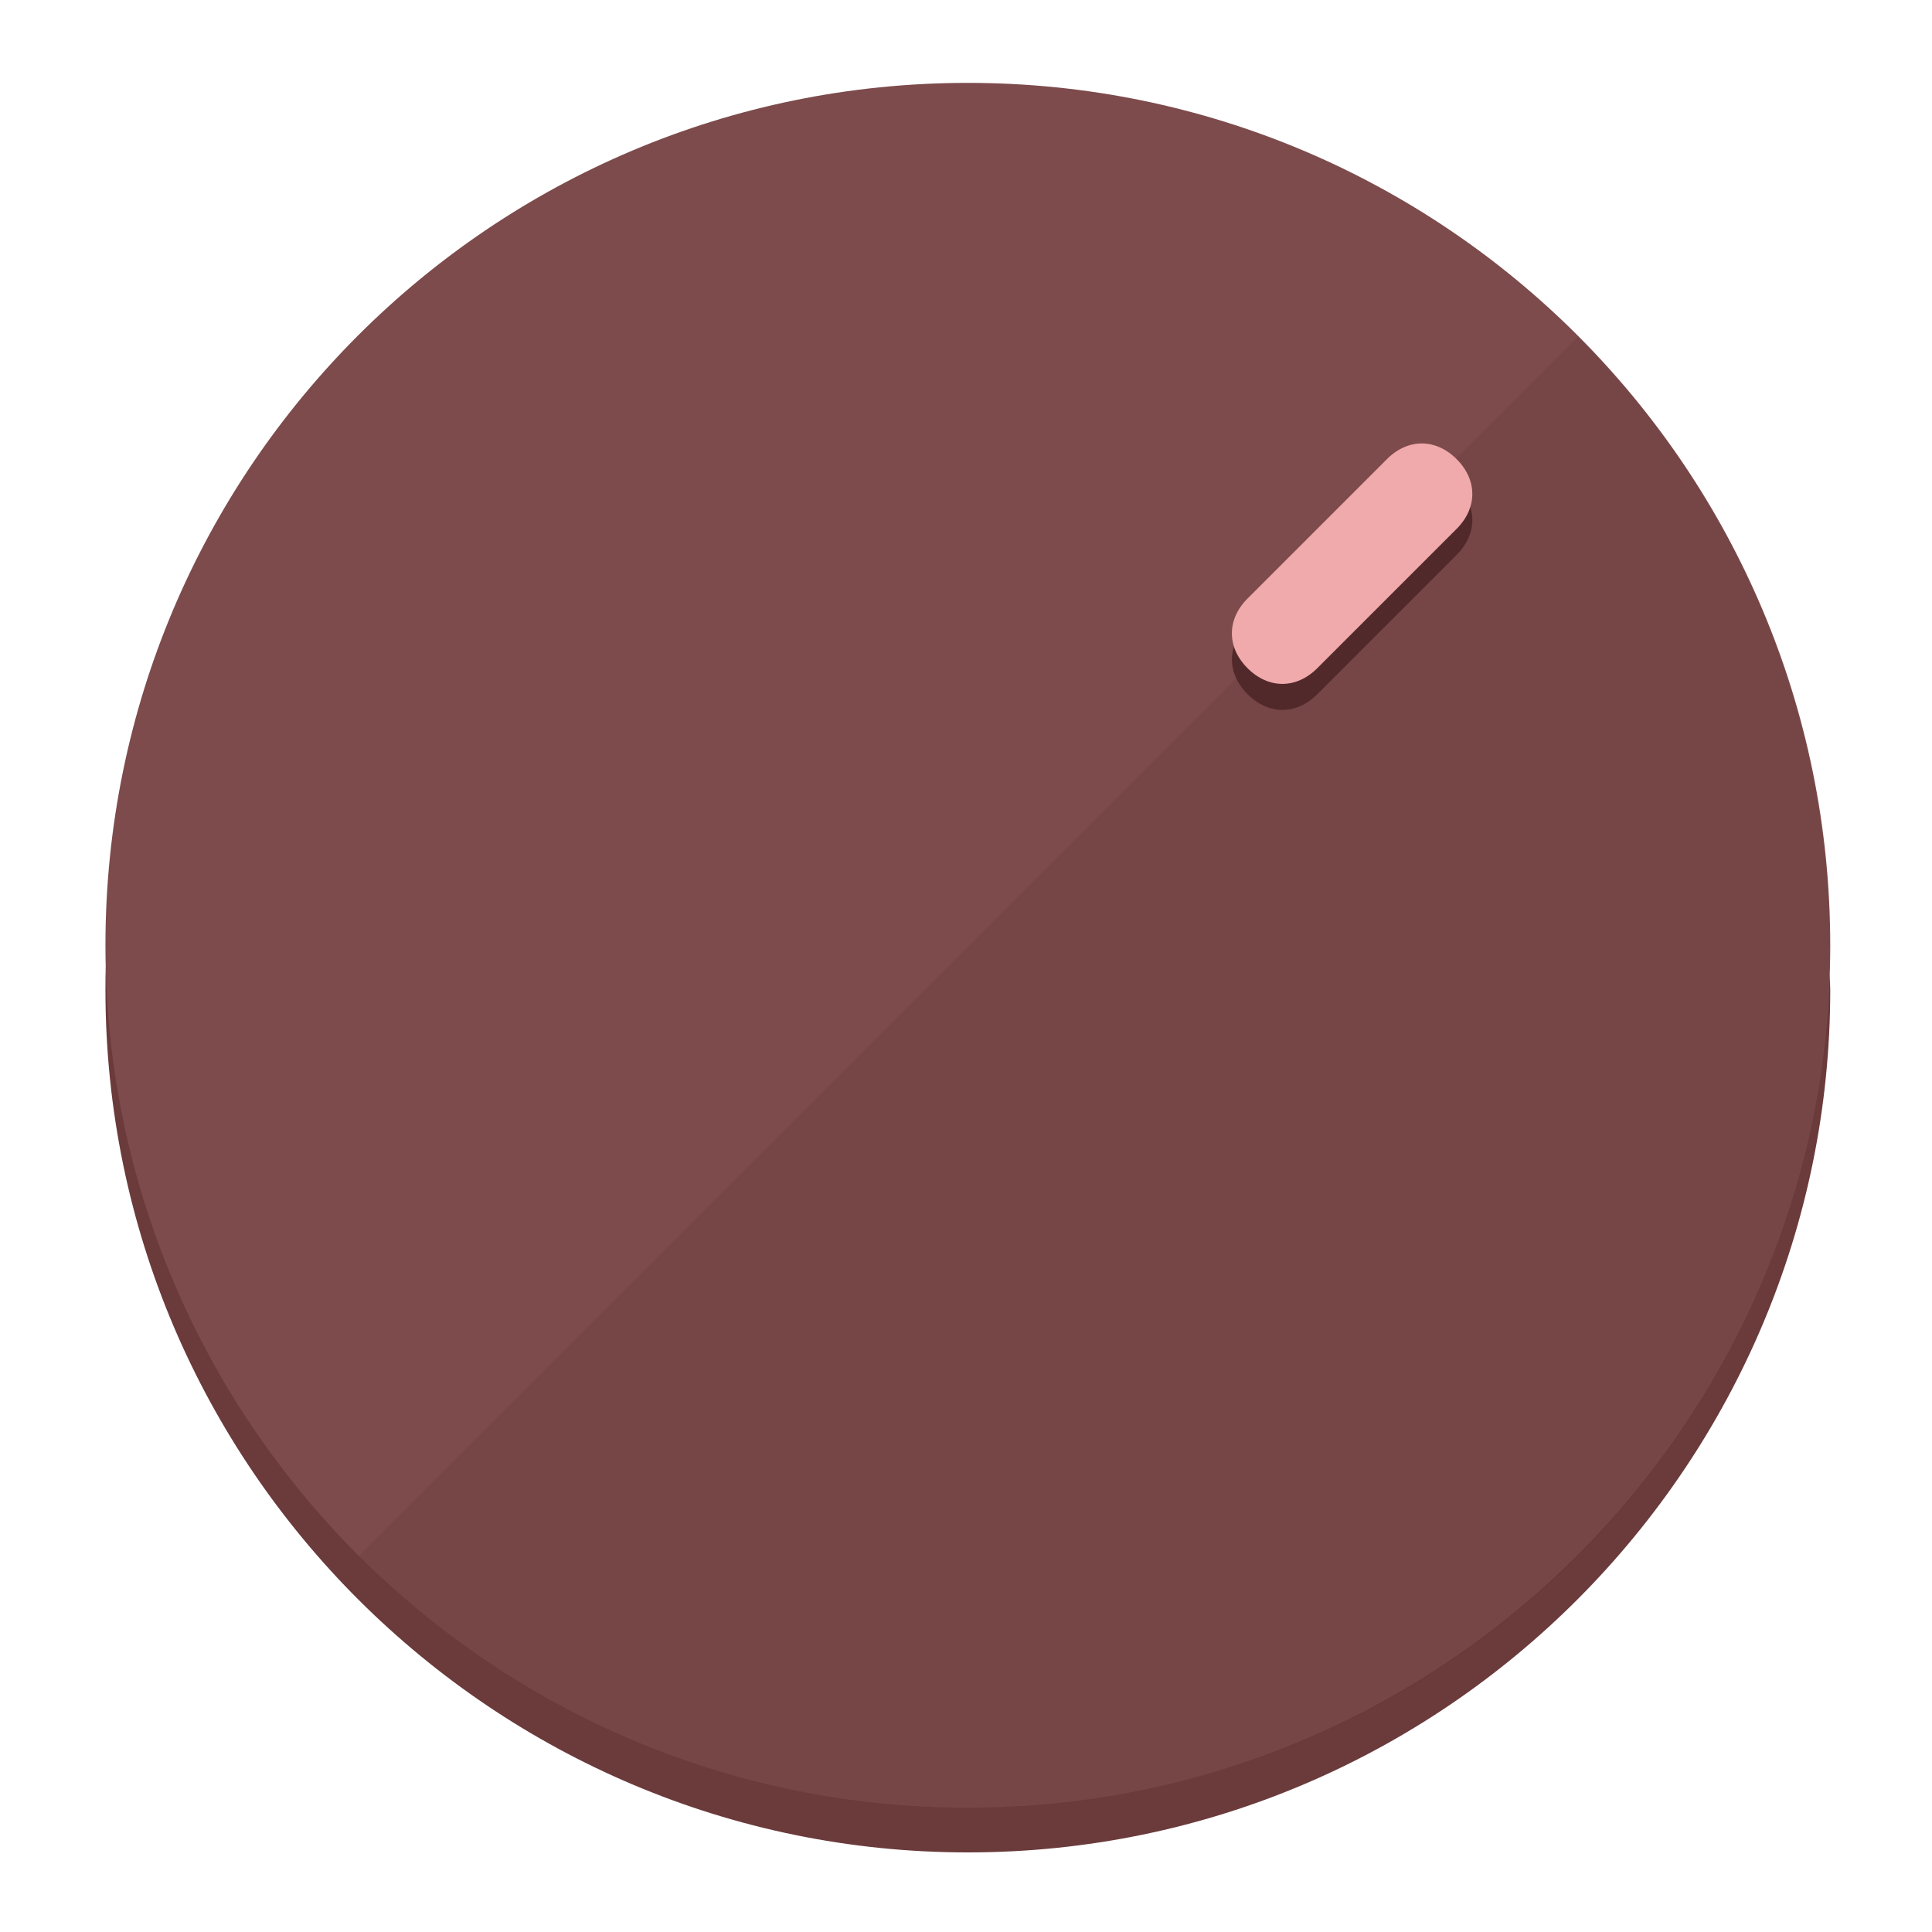
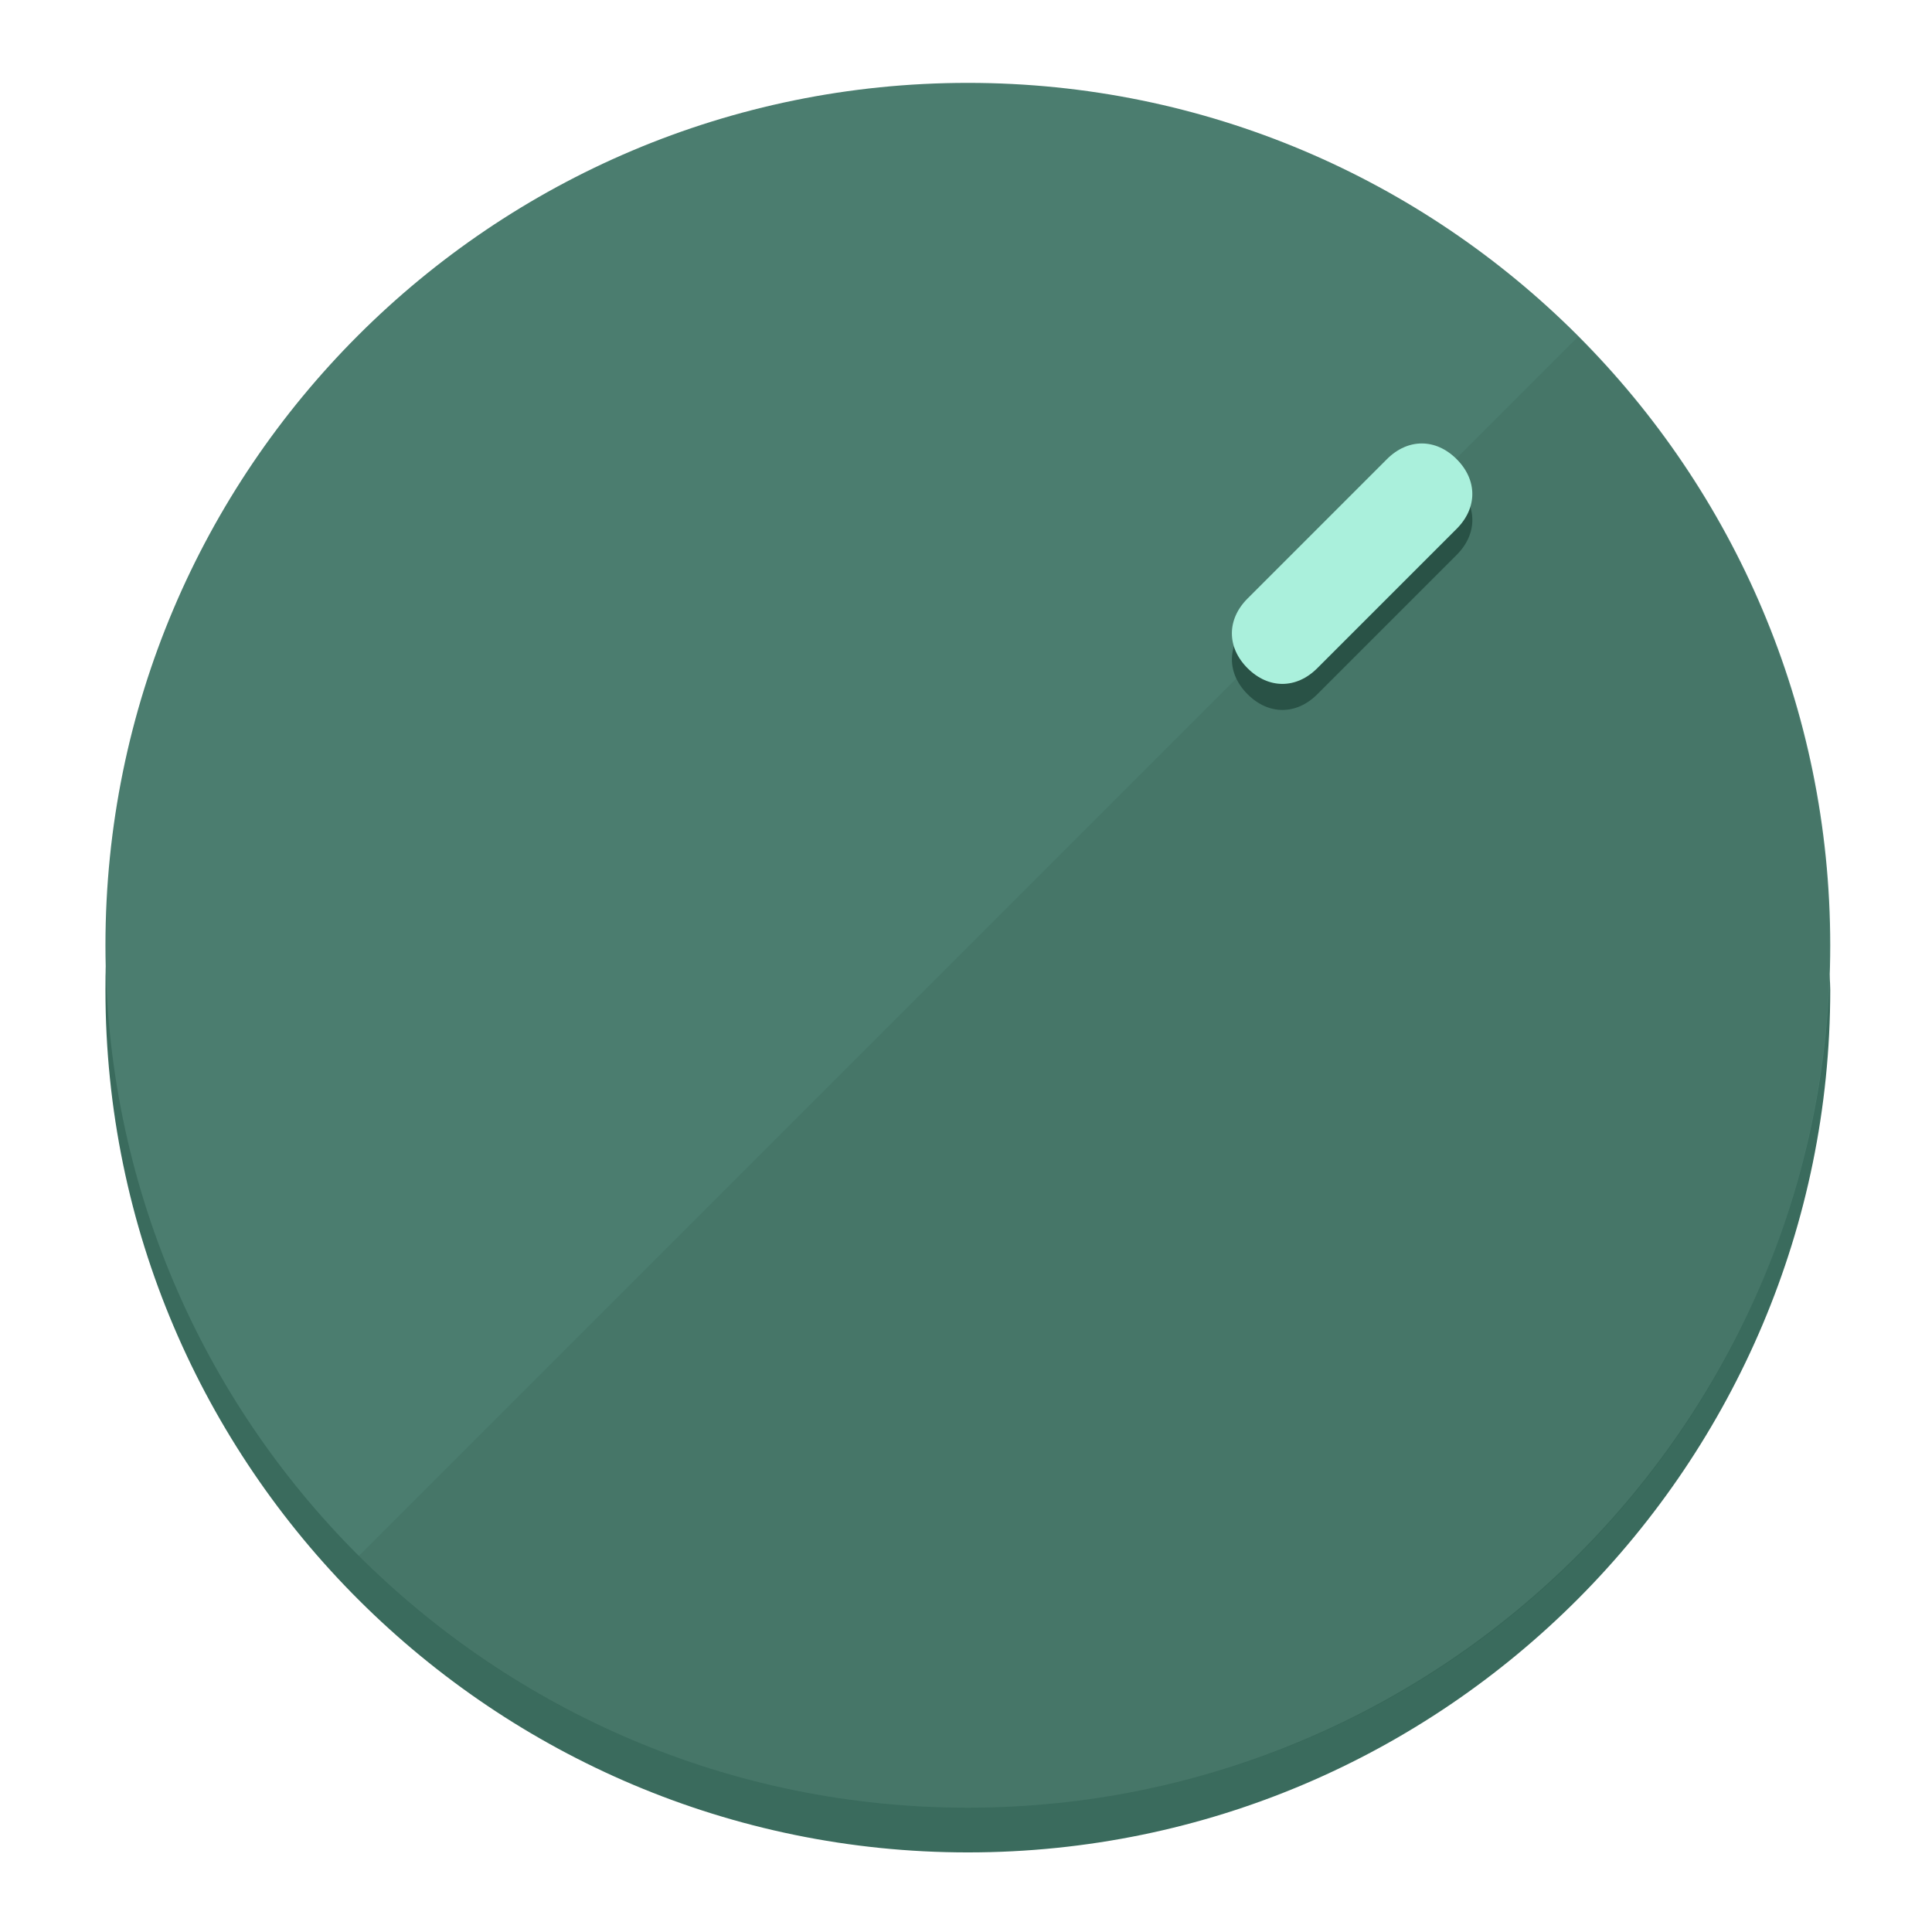
<svg xmlns="http://www.w3.org/2000/svg" height="120px" width="120px" version="1.1" id="Layer_1" viewBox="0 0 496.8 496.8" xml:space="preserve">
  <defs id="defs23" />
  <g id="g3158">
-     <path style="display:inline;fill:#6B3A3B;fill-opacity:1;stroke-width:1.584" d="m 248.875,445.92 c 116.582,0 212.89,-91.238 220.493,-205.286 0,5.069 1.267,8.87 1.267,13.939 0,121.651 -98.842,221.76 -221.76,221.76 -121.651,0 -221.76,-98.842 -221.76,-221.76 0,-5.069 0,-8.87 1.267,-13.939 7.603,114.048 103.91,205.286 220.493,205.286 z" id="path8" />
-     <circle style="display:inline;fill:#7D4B4C;fill-opacity:1;stroke-width:1.584" cx="248.875" cy="243.071" r="221.76" id="circle12" />
-     <path style="display:inline;fill:#52292A;fill-opacity:0.154;stroke-width:1.587" d="m 405.744,86.606 c 86.308,86.308 86.308,227.193 0,313.5 -86.308,86.308 -227.193,86.308 -313.5,0" id="path14" />
+     <path style="display:inline;fill:#3A6B5D;fill-opacity:1;stroke-width:1.584" d="m 248.875,445.92 c 116.582,0 212.89,-91.238 220.493,-205.286 0,5.069 1.267,8.87 1.267,13.939 0,121.651 -98.842,221.76 -221.76,221.76 -121.651,0 -221.76,-98.842 -221.76,-221.76 0,-5.069 0,-8.87 1.267,-13.939 7.603,114.048 103.91,205.286 220.493,205.286 z" id="path8" />
+     <circle style="display:inline;fill:#4B7D6F;fill-opacity:1;stroke-width:1.584" cx="248.875" cy="243.071" r="221.76" id="circle12" />
+     <path style="display:inline;fill:#295246;fill-opacity:0.154;stroke-width:1.587" d="m 405.744,86.606 c 86.308,86.308 86.308,227.193 0,313.5 -86.308,86.308 -227.193,86.308 -313.5,0" id="path14" />
  </g>
  <g id="g3198">
    <circle style="display:none;fill:#000000;fill-opacity:0;stroke-width:1.584" cx="347.932" cy="-3.454" r="221.76" id="circle12-3" transform="rotate(45)" />
-     <path style="display:inline;fill:#52292A;fill-opacity:1;stroke-width:1.584" d="m 338.732,178.525 c -5.376,5.376 -12.545,5.376 -17.921,-3e-5 v 0 c -5.376,-5.376 -5.376,-12.545 -1e-5,-17.921 l 35.842,-35.842 c 5.376,-5.376 12.545,-5.376 17.921,2e-5 v 0 c 5.376,5.376 5.376,12.545 0,17.921 z" id="path3789" />
-     <path style="display:inline;fill:#F0AAAC;stroke-width:1.584" d="m 338.722,171.826 c -5.376,5.376 -12.545,5.376 -17.921,-2e-5 v 0 c -5.376,-5.376 -5.376,-12.545 0,-17.921 l 35.842,-35.842 c 5.376,-5.376 12.545,-5.376 17.921,-10e-6 v 0 c 5.376,5.376 5.376,12.545 0,17.921 z" id="path915" />
+     <path style="display:inline;fill:#295246;fill-opacity:1;stroke-width:1.584" d="m 338.732,178.525 c -5.376,5.376 -12.545,5.376 -17.921,-3e-5 v 0 c -5.376,-5.376 -5.376,-12.545 -1e-5,-17.921 l 35.842,-35.842 c 5.376,-5.376 12.545,-5.376 17.921,2e-5 v 0 c 5.376,5.376 5.376,12.545 0,17.921 z" id="path3789" />
+     <path style="display:inline;fill:#AAF0DC;stroke-width:1.584" d="m 338.722,171.826 c -5.376,5.376 -12.545,5.376 -17.921,-2e-5 v 0 c -5.376,-5.376 -5.376,-12.545 0,-17.921 l 35.842,-35.842 c 5.376,-5.376 12.545,-5.376 17.921,-10e-6 v 0 c 5.376,5.376 5.376,12.545 0,17.921 z" id="path915" />
  </g>
</svg>
